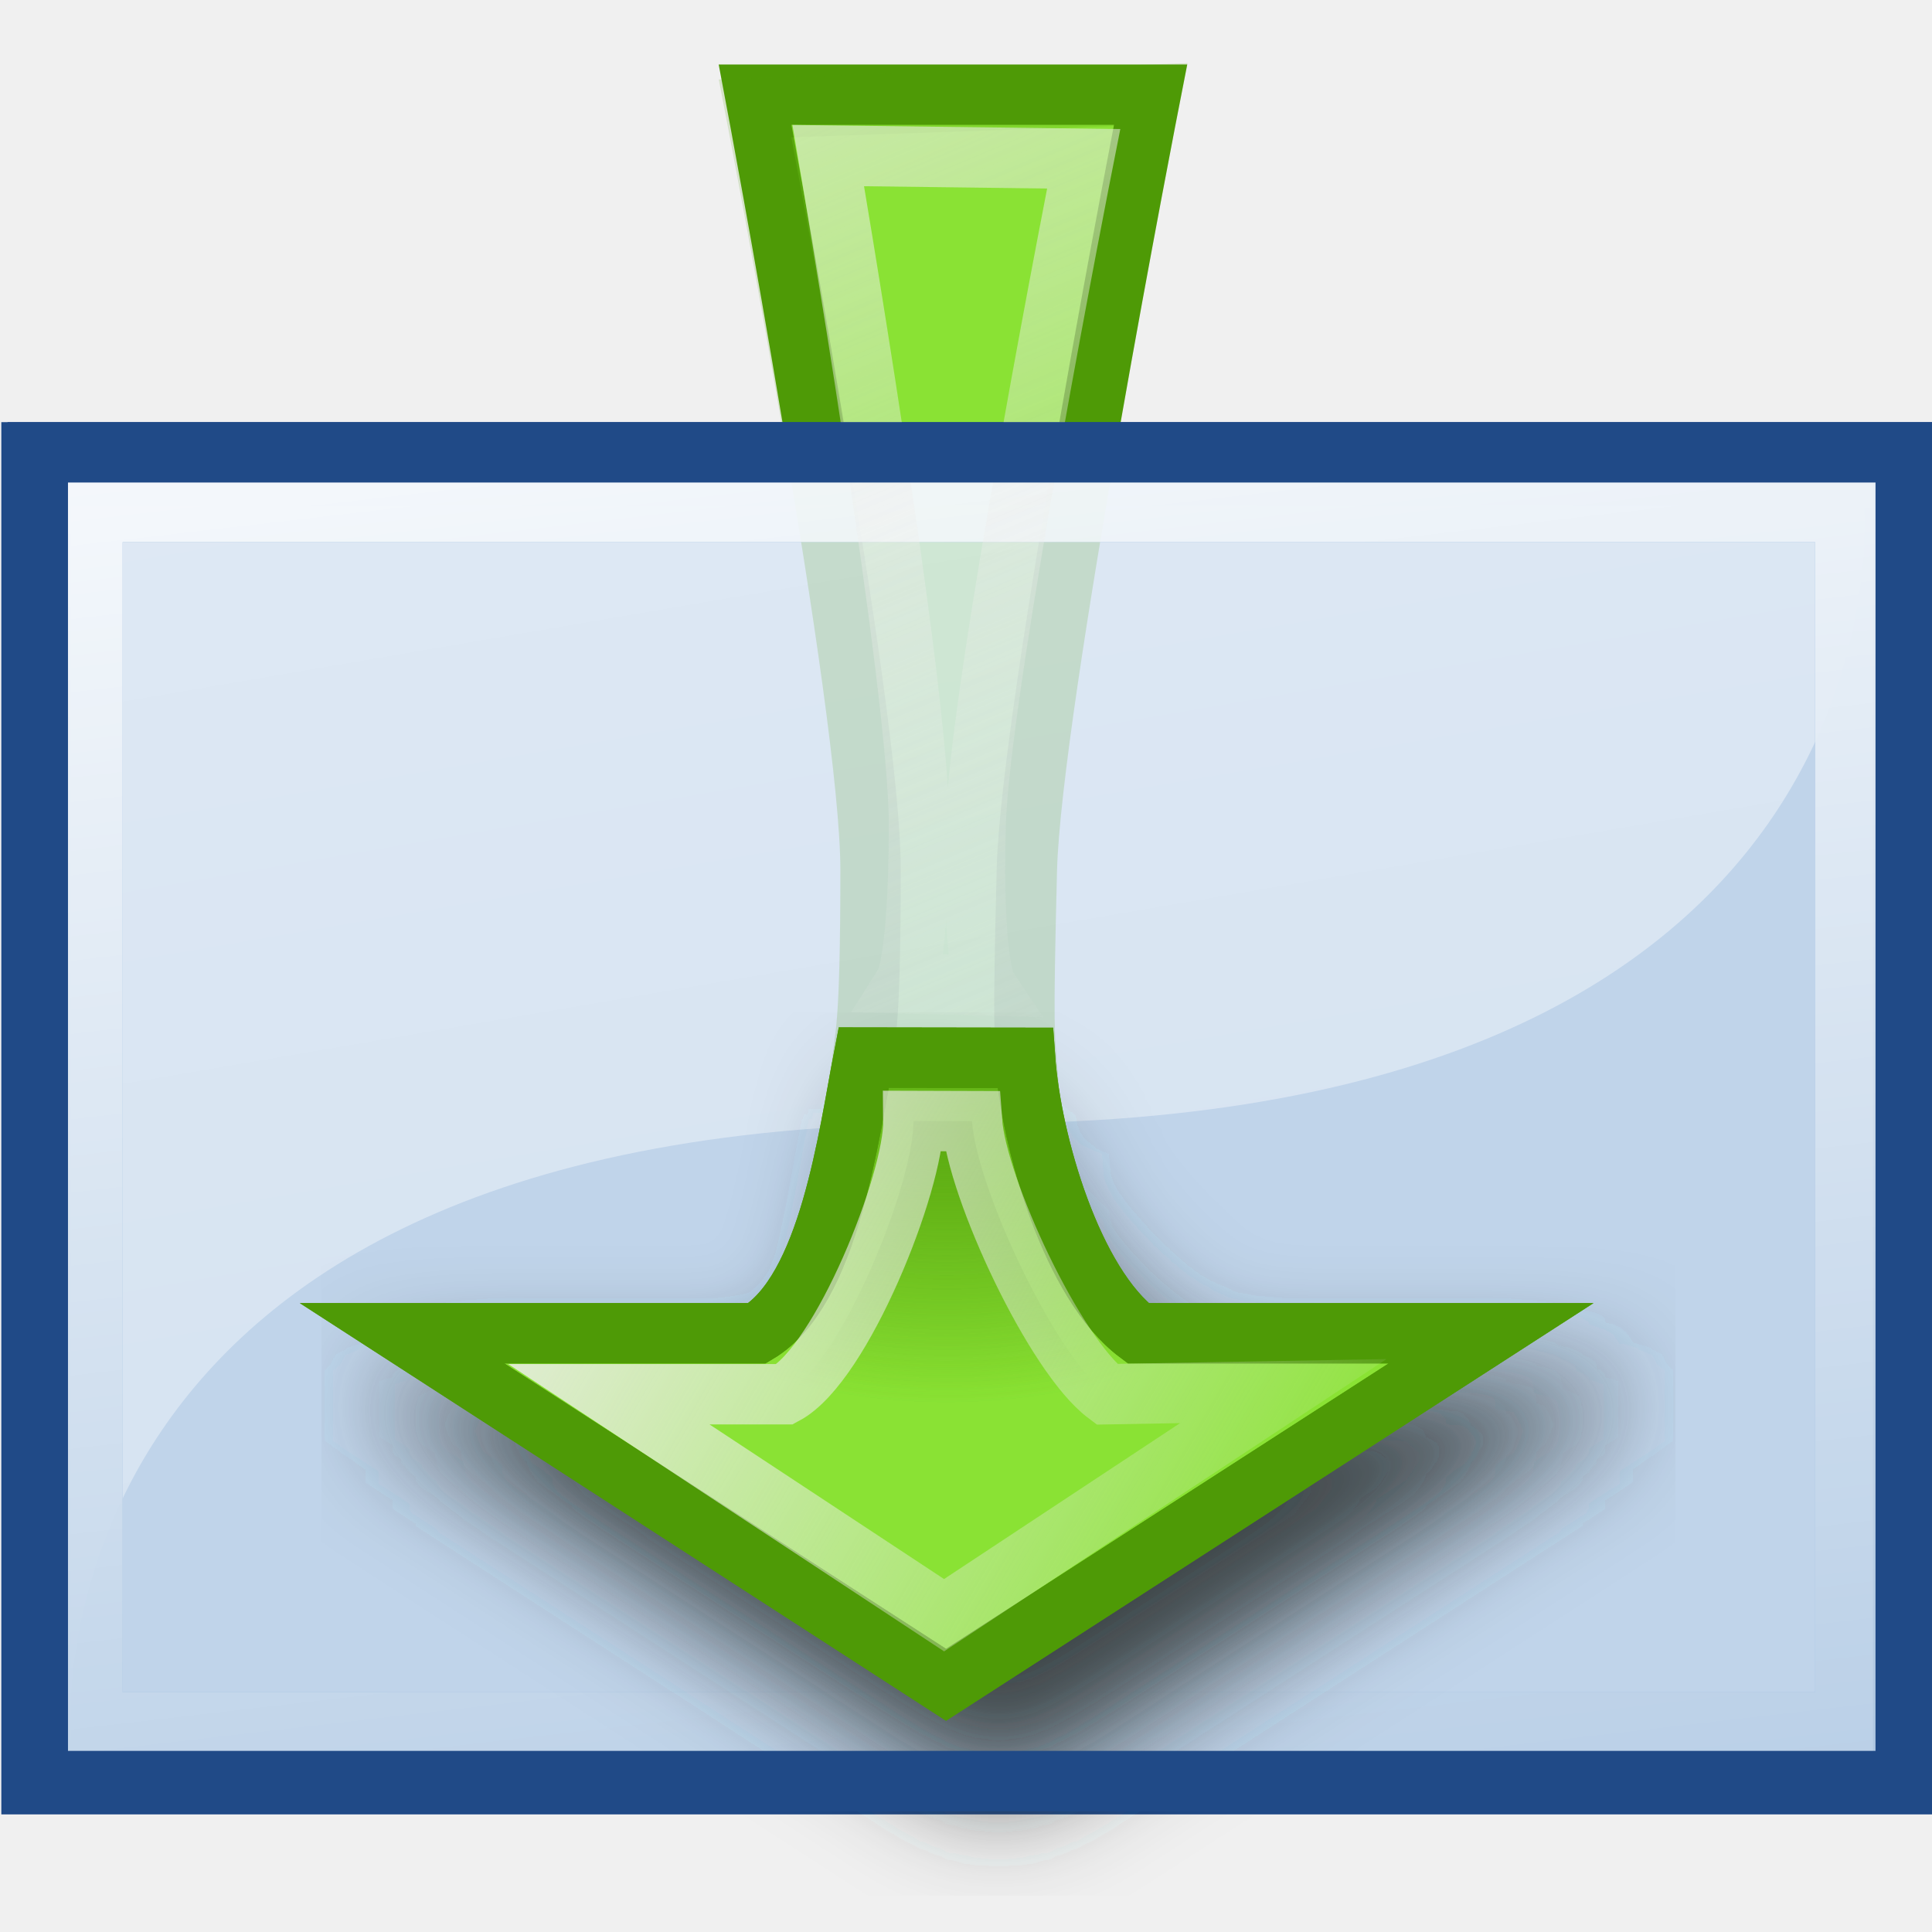
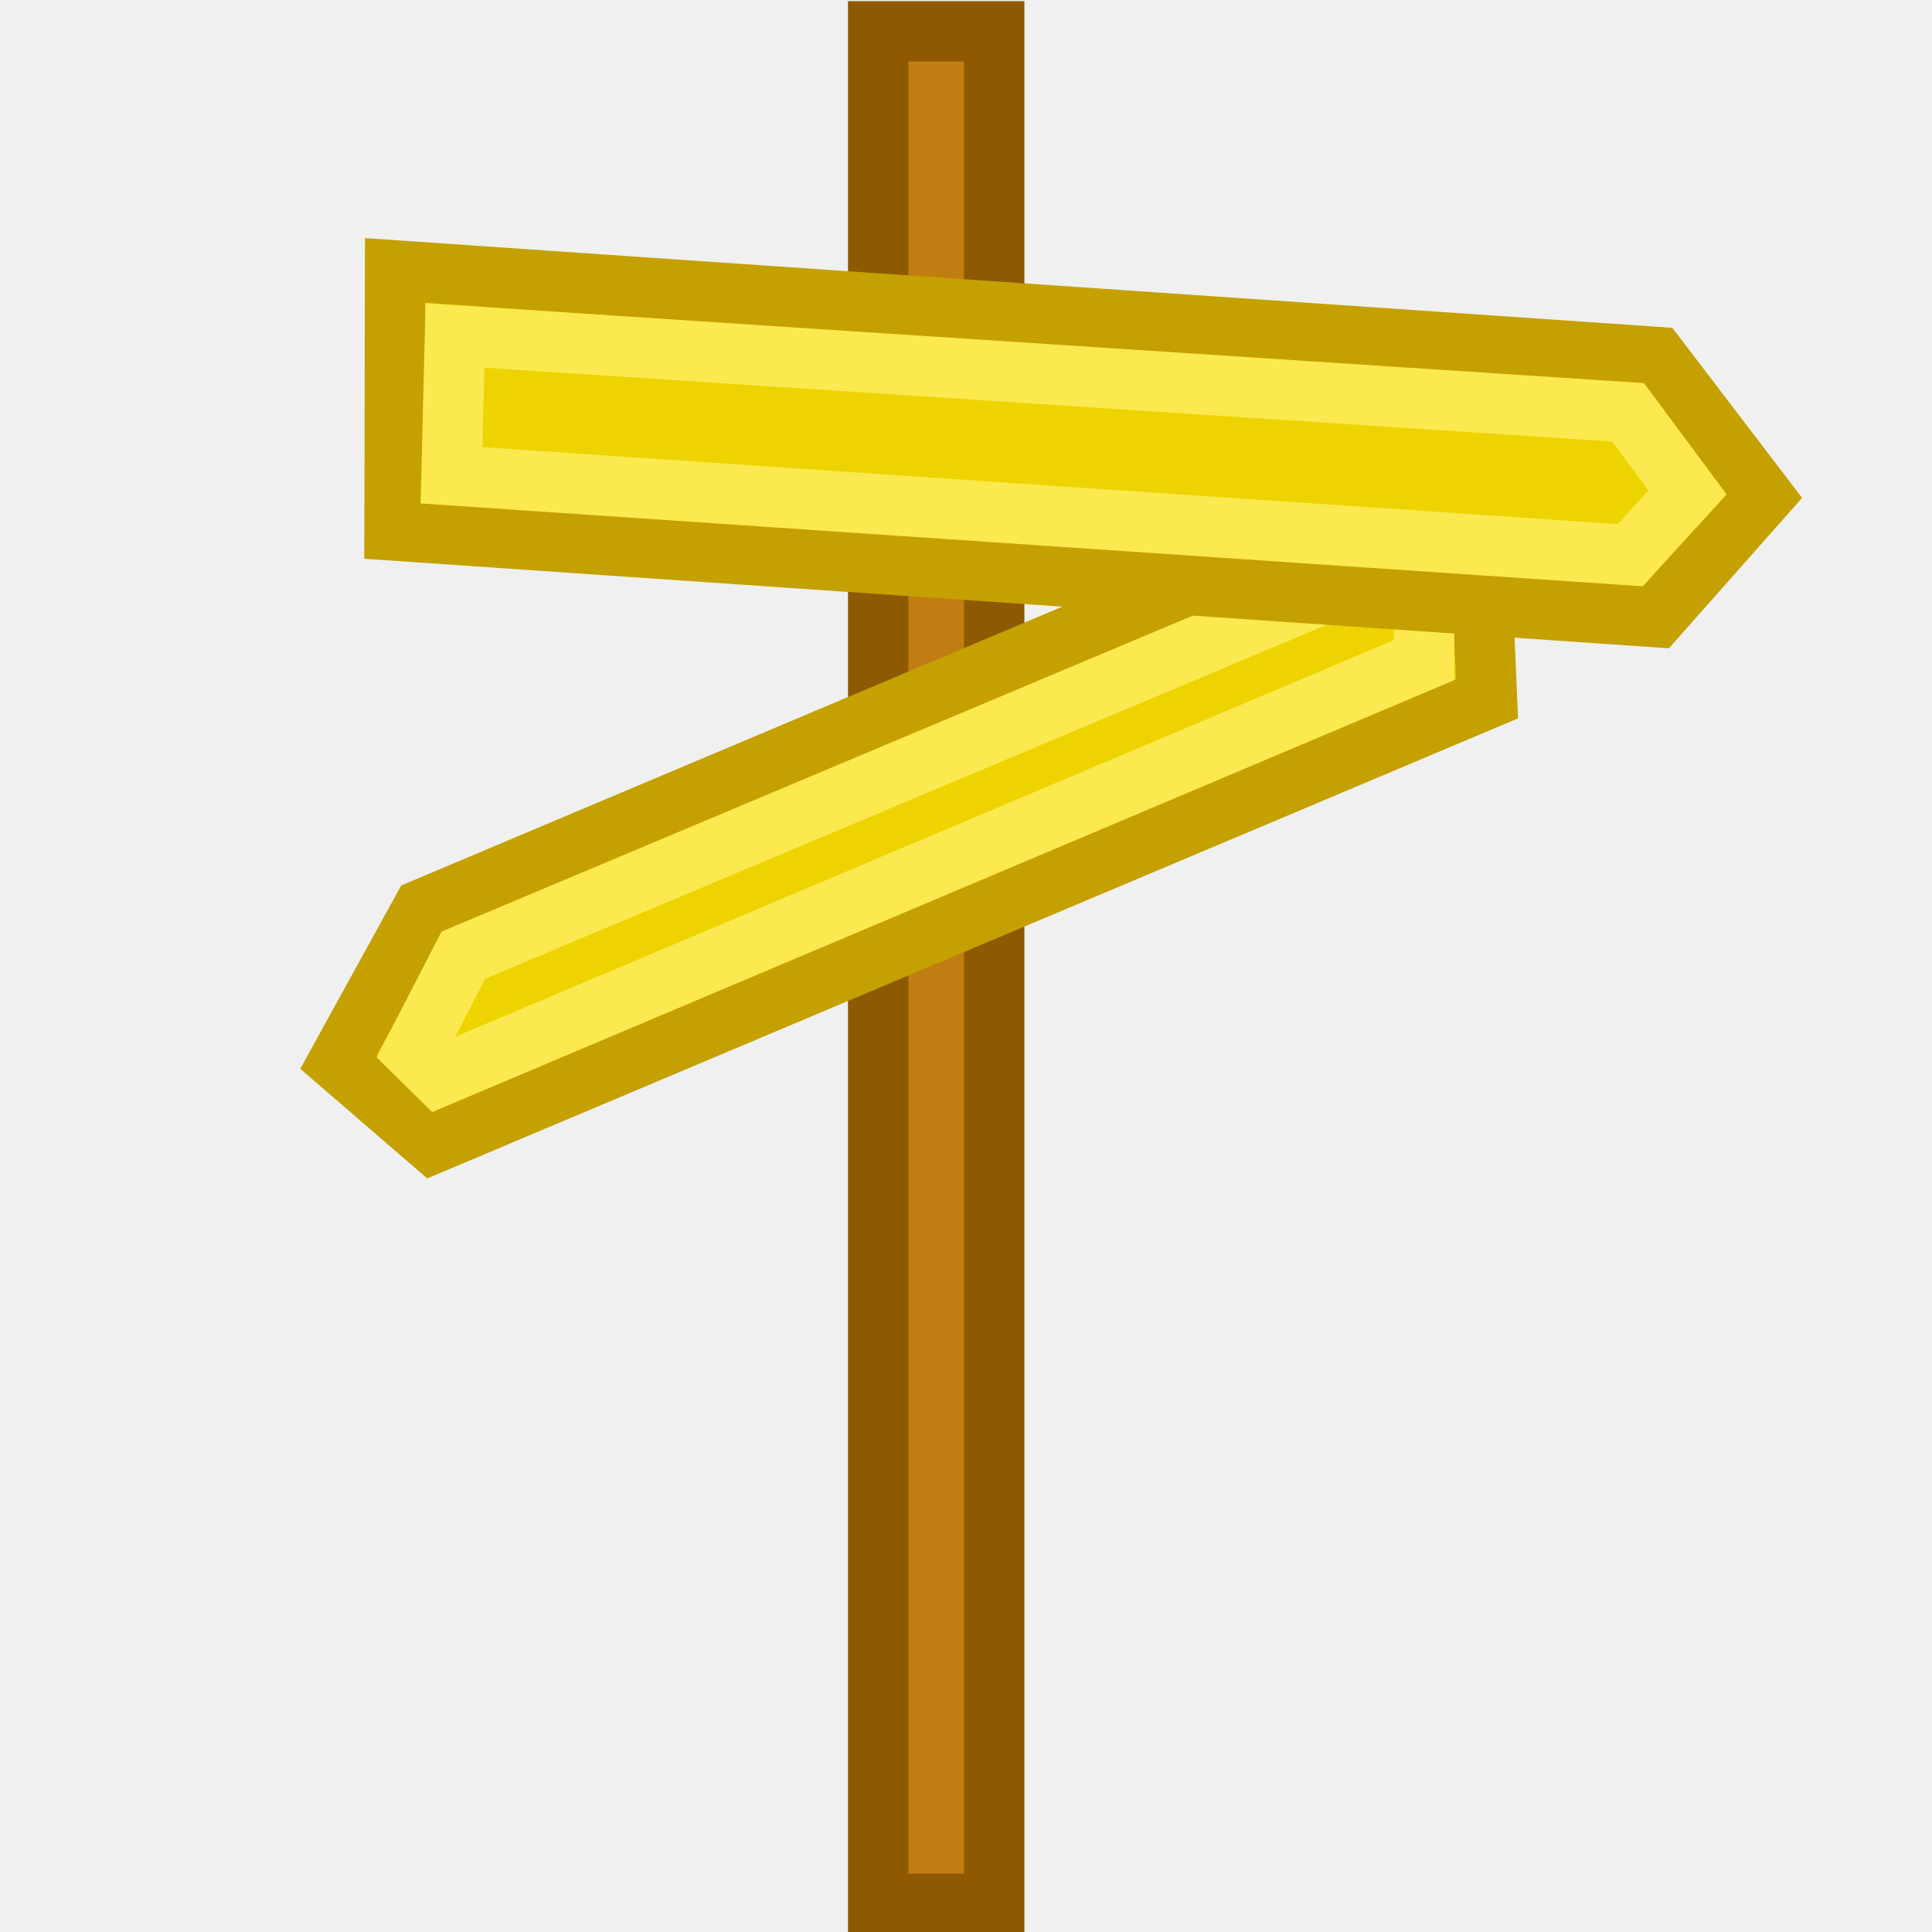
<svg xmlns="http://www.w3.org/2000/svg" xmlns:xlink="http://www.w3.org/1999/xlink" width="32" height="32" id="svg2" version="1.0">
  <defs id="defs4">
    <linearGradient id="linearGradient3275">
      <stop style="stop-color:#eeeeec;stop-opacity:1;" offset="0" id="stop3277" />
      <stop style="stop-color:#eeeeec;stop-opacity:0;" offset="1" id="stop3279" />
    </linearGradient>
    <linearGradient id="linearGradient3263">
      <stop style="stop-color:#eeeeec;stop-opacity:1;" offset="0" id="stop3265" />
      <stop style="stop-color:#eeeeec;stop-opacity:0;" offset="1" id="stop3267" />
    </linearGradient>
    <linearGradient id="linearGradient3212">
      <stop style="stop-color:#4e9a06;stop-opacity:1;" offset="0" id="stop3214" />
      <stop style="stop-color:#4e9a06;stop-opacity:0;" offset="1" id="stop3216" />
    </linearGradient>
    <linearGradient id="linearGradient3174">
      <stop style="stop-color:#ffffff;stop-opacity:1" offset="0" id="stop3176" />
      <stop style="stop-color:#ffffff;stop-opacity:0.555" offset="1" id="stop3178" />
    </linearGradient>
    <linearGradient id="linearGradient3161">
      <stop style="stop-color:#ffffff;stop-opacity:1;" offset="0" id="stop3163" />
      <stop style="stop-color:#ffffff;stop-opacity:0.506" offset="1" id="stop3165" />
    </linearGradient>
    <radialGradient xlink:href="#linearGradient3212" id="radialGradient3218" cx="23.532" cy="21.753" fx="23.532" fy="21.753" r="14.162" gradientTransform="matrix(0.6601217,2.3496679e-8,-2.1411941e-8,0.6000456,0.1443503,1.692592)" gradientUnits="userSpaceOnUse" />
    <linearGradient xlink:href="#linearGradient3174" id="linearGradient3249" gradientUnits="userSpaceOnUse" x1="1.469" y1="-0.12" x2="9.697" y2="48" gradientTransform="matrix(0.6601217,0,0,0.6592944,0.1793107,0.7736015)" />
    <linearGradient xlink:href="#linearGradient3161" id="linearGradient3252" gradientUnits="userSpaceOnUse" x1="1.42" y1="9.058" x2="5.934" y2="47.957" gradientTransform="matrix(0.6451154,0,0,0.6459057,0.5654359,1.031895)" />
    <linearGradient xlink:href="#linearGradient3263" id="linearGradient3269" x1="15.561" y1="-0.257" x2="26.569" y2="26.338" gradientUnits="userSpaceOnUse" gradientTransform="matrix(0.6601217,0,0,0.6679095,0.1793107,0.5527188)" />
    <radialGradient xlink:href="#linearGradient3212" id="radialGradient3273" gradientUnits="userSpaceOnUse" gradientTransform="matrix(0.6601218,2.349668e-8,-2.1411942e-8,0.6000456,0.1443503,1.692592)" cx="23.532" cy="21.753" fx="23.532" fy="21.753" r="14.162" />
    <linearGradient xlink:href="#linearGradient3275" id="linearGradient3281" x1="14.49" y1="22.667" x2="36.108" y2="35.342" gradientUnits="userSpaceOnUse" gradientTransform="matrix(0.6601217,0,0,0.6592944,0.1443497,0.6177573)" />
    <filter id="filter11910" x="-0.122" width="1.243" y="-0.203" height="1.407">
      <feGaussianBlur stdDeviation="0.965" id="feGaussianBlur11912" />
    </filter>
  </defs>
  <g id="layer1">
-     <path style="fill:#8ae234;fill-opacity:1;fill-rule:evenodd;stroke:#4e9a06;stroke-width:1;stroke-linecap:square;stroke-linejoin:miter;marker:none;marker-start:none;marker-mid:none;marker-end:none;stroke-miterlimit:29.9;stroke-dashoffset:0;stroke-opacity:1;visibility:visible;display:inline;overflow:visible;enable-background:accumulate" d="M 12.507,1.568 L 19.057,1.568 C 19.057,1.568 17.078,11.68 17.008,14.405 C 16.939,17.131 16.97,17.132 17.012,17.677 C 17.012,17.677 14.271,17.673 14.271,17.673 C 14.322,17.127 14.419,17.124 14.419,14.405 C 14.419,11.687 12.507,1.568 12.507,1.568 z" id="path3224" />
-     <rect style="fill:#c0d4ea;fill-opacity:1;fill-rule:evenodd;stroke:#204a87;stroke-width:1;stroke-linecap:square;stroke-linejoin:miter;marker:none;marker-start:none;marker-mid:none;marker-end:none;stroke-miterlimit:29.9;stroke-dasharray:none;stroke-dashoffset:0;stroke-opacity:1;visibility:visible;display:inline;overflow:visible;enable-background:accumulate" id="rect2385" width="31" height="22.06" x="0.522" y="7.492" />
-     <path style="opacity:0.532;fill:url(#linearGradient3249);fill-opacity:1;fill-rule:evenodd;stroke:#ffffff;stroke-width:1;stroke-linecap:square;stroke-linejoin:miter;marker:none;marker-start:none;marker-mid:none;marker-end:none;stroke-miterlimit:29.9;stroke-dashoffset:0;stroke-opacity:0;visibility:visible;display:inline;overflow:visible;enable-background:accumulate" d="M 1.169,8.377 L 30.876,8.377 C 30.876,8.377 31.8,18.692 16.022,18.609 C 0.243,18.525 1.169,28.841 1.169,28.841 L 1.169,8.377 z" id="rect3171" />
-     <rect style="opacity:0.866;fill:none;fill-opacity:1;fill-rule:evenodd;stroke:#729fcf;stroke-width:1;stroke-linecap:square;stroke-linejoin:miter;marker:none;marker-start:none;marker-mid:none;marker-end:none;stroke-miterlimit:29.9;stroke-dasharray:none;stroke-dashoffset:0;stroke-opacity:1;visibility:visible;display:inline;overflow:visible;enable-background:accumulate" id="rect3259" width="29.032" height="20.049" x="1.532" y="8.48" />
-     <path style="opacity:0.171;fill:#8ae234;fill-opacity:1;fill-rule:evenodd;stroke:#4e9a06;stroke-width:1;stroke-linecap:square;stroke-linejoin:miter;marker:none;marker-start:none;marker-mid:none;marker-end:none;stroke-miterlimit:29.9;stroke-dashoffset:0;stroke-opacity:1;visibility:visible;display:inline;overflow:visible;enable-background:accumulate" d="M 12.507,1.795 L 19.057,1.568 C 19.057,1.568 17.078,11.68 17.008,14.405 C 16.939,17.131 16.97,17.132 17.012,17.677 C 17.012,17.677 14.271,17.673 14.271,17.673 C 14.322,17.127 14.419,17.124 14.419,14.405 C 14.419,11.687 12.507,1.795 12.507,1.795 z" id="path3220" />
-     <rect style="opacity:0.935;fill:none;fill-opacity:1;fill-rule:evenodd;stroke:url(#linearGradient3252);stroke-width:1;stroke-linecap:square;stroke-linejoin:miter;marker:none;marker-start:none;marker-mid:none;marker-end:none;stroke-miterlimit:29.9;stroke-dasharray:none;stroke-dashoffset:0;stroke-opacity:1;visibility:visible;display:inline;overflow:visible;enable-background:accumulate" id="rect3159" width="29.032" height="20.049" x="1.532" y="8.48" />
-     <path style="opacity:0.9;fill:#2e3436;fill-opacity:1;fill-rule:evenodd;stroke:#2e3436;stroke-width:1;stroke-linecap:square;stroke-linejoin:miter;marker:none;marker-start:none;marker-mid:none;marker-end:none;stroke-miterlimit:29.9;stroke-dashoffset:0;stroke-opacity:1;visibility:visible;display:inline;overflow:visible;filter:url(#filter11910);enable-background:accumulate" d="M 16.443,19.463 C 16.543,20.88 18.629,22.638 19.719,23.454 L 25.565,23.454 L 16.538,29.276 L 7.528,23.454 L 13.409,23.454 C 14.602,22.75 14.924,20.171 15.173,18.888 C 15.173,18.888 16.443,19.463 16.443,19.463 z" id="path2412" />
-     <path style="fill:#8ae234;fill-opacity:1;fill-rule:evenodd;stroke:#4e9a06;stroke-width:1;stroke-linecap:square;stroke-linejoin:miter;marker:none;marker-start:none;marker-mid:none;marker-end:none;stroke-miterlimit:29.9;stroke-dashoffset:0;stroke-opacity:1;visibility:visible;display:inline;overflow:visible;enable-background:accumulate" d="M 16.978,17.521 C 17.078,18.938 17.761,21.268 18.851,22.083 L 24.697,22.083 L 15.67,27.906 L 6.66,22.083 L 12.541,22.083 C 13.734,21.379 14.056,18.8 14.305,17.517 C 14.305,17.517 16.978,17.521 16.978,17.521 z" id="path3226" />
-     <path style="fill:url(#radialGradient3218);fill-opacity:1;fill-rule:evenodd;stroke:#4e9a06;stroke-width:1;stroke-linecap:square;stroke-linejoin:miter;marker:none;marker-start:none;marker-mid:none;marker-end:none;stroke-miterlimit:29.9;stroke-dashoffset:0;stroke-opacity:1;visibility:visible;display:inline;overflow:visible;enable-background:accumulate" d="M 16.978,17.521 C 17.078,18.938 17.761,21.268 18.851,22.083 L 24.697,22.083 L 15.67,27.906 L 6.66,22.083 L 12.541,22.083 C 13.734,21.379 14.056,18.8 14.305,17.517 C 14.305,17.517 16.978,17.521 16.978,17.521 z" id="path3194" />
-     <path style="opacity:0.714;fill:none;fill-opacity:1;fill-rule:evenodd;stroke:url(#linearGradient3269);stroke-width:1;stroke-linecap:square;stroke-linejoin:miter;marker:none;marker-start:none;marker-mid:none;marker-end:none;stroke-miterlimit:29.9;stroke-dashoffset:0;stroke-opacity:1;visibility:visible;display:inline;overflow:visible;enable-background:accumulate" d="M 13.719,2.577 L 17.949,2.63 C 17.949,2.63 16.218,11.387 16.159,13.678 C 16.101,15.968 16.336,16.324 16.336,16.324 C 16.336,16.324 14.992,16.289 14.992,16.289 C 14.992,16.289 15.221,15.928 15.221,13.643 C 15.221,11.358 13.719,2.577 13.719,2.577 z" id="path3261" />
-     <rect style="fill:none;fill-opacity:1;fill-rule:evenodd;stroke:#204a87;stroke-width:1;stroke-linecap:square;stroke-linejoin:miter;marker:none;marker-start:none;marker-mid:none;marker-end:none;stroke-miterlimit:29.9;stroke-dasharray:none;stroke-dashoffset:0;stroke-opacity:1;visibility:visible;display:inline;overflow:visible;enable-background:accumulate" id="rect3255" width="31" height="22.008" x="0.626" y="7.492" />
-     <path style="fill:url(#radialGradient3273);fill-opacity:1;fill-rule:evenodd;stroke:url(#linearGradient3281);stroke-width:1;stroke-linecap:square;stroke-linejoin:miter;marker:none;marker-start:none;marker-mid:none;marker-end:none;stroke-miterlimit:29.9;stroke-dashoffset:0;stroke-opacity:1;visibility:visible;display:inline;overflow:visible;enable-background:accumulate" d="M 16.099,18.57 C 16.179,19.687 17.473,22.45 18.332,23.093 L 21.255,23.041 L 15.637,26.753 L 10.085,23.093 L 13,23.093 C 13.941,22.59 15.141,19.579 15.129,18.567 C 15.129,18.567 16.099,18.57 16.099,18.57 z" id="path3271" />
+     <rect style="opacity:1;fill:#c17d11;fill-opacity:1;stroke:#8f5902;stroke-width:1;stroke-linejoin:miter;stroke-miterlimit:4;stroke-dasharray:none;stroke-dashoffset:0;stroke-opacity:1" id="rect5077" width="1.922" height="31.013" x="14.545" y="0.519" />
+     <path style="fill:#edd400;fill-opacity:1;stroke:#c4a000;stroke-width:1;stroke-linejoin:miter;stroke-miterlimit:4;stroke-dashoffset:0;stroke-opacity:1" d="M 24.629,11.573 L 7.168,18.937 L 5.607,17.589 L 7,15.059 L 24.461,7.695 L 24.629,11.573 z" id="path5082" />
+     <path style="fill:#edd400;fill-opacity:1;stroke:#fce94f;stroke-width:1;stroke-linejoin:miter;stroke-miterlimit:4;stroke-dashoffset:0;stroke-opacity:1" d="M 23.589,10.933 L 7.271,17.829 L 6.852,17.416 L 7.674,15.821 L 23.577,9.132 L 23.589,10.933 z" id="path5086" />
+     <path style="fill:#edd400;fill-opacity:1;stroke:#c4a000;stroke-width:1;stroke-linejoin:miter;stroke-miterlimit:4;stroke-dashoffset:0;stroke-opacity:1" d="M 6.544,4.479 L 27.439,5.913 L 29.201,8.223 L 27.431,10.222 L 6.535,8.788 L 6.544,4.479 z" id="rect5079" />
+     <path style="fill:#edd400;fill-opacity:1;stroke:#fce94f;stroke-width:1;stroke-linejoin:miter;stroke-miterlimit:4;stroke-dashoffset:0;stroke-opacity:1" d="M 7.536,5.557 L 26.966,6.829 L 27.951,8.156 L 27,9.196 L 7.478,7.872 L 7.536,5.557 z" id="path5084" />
  </g>
</svg>
